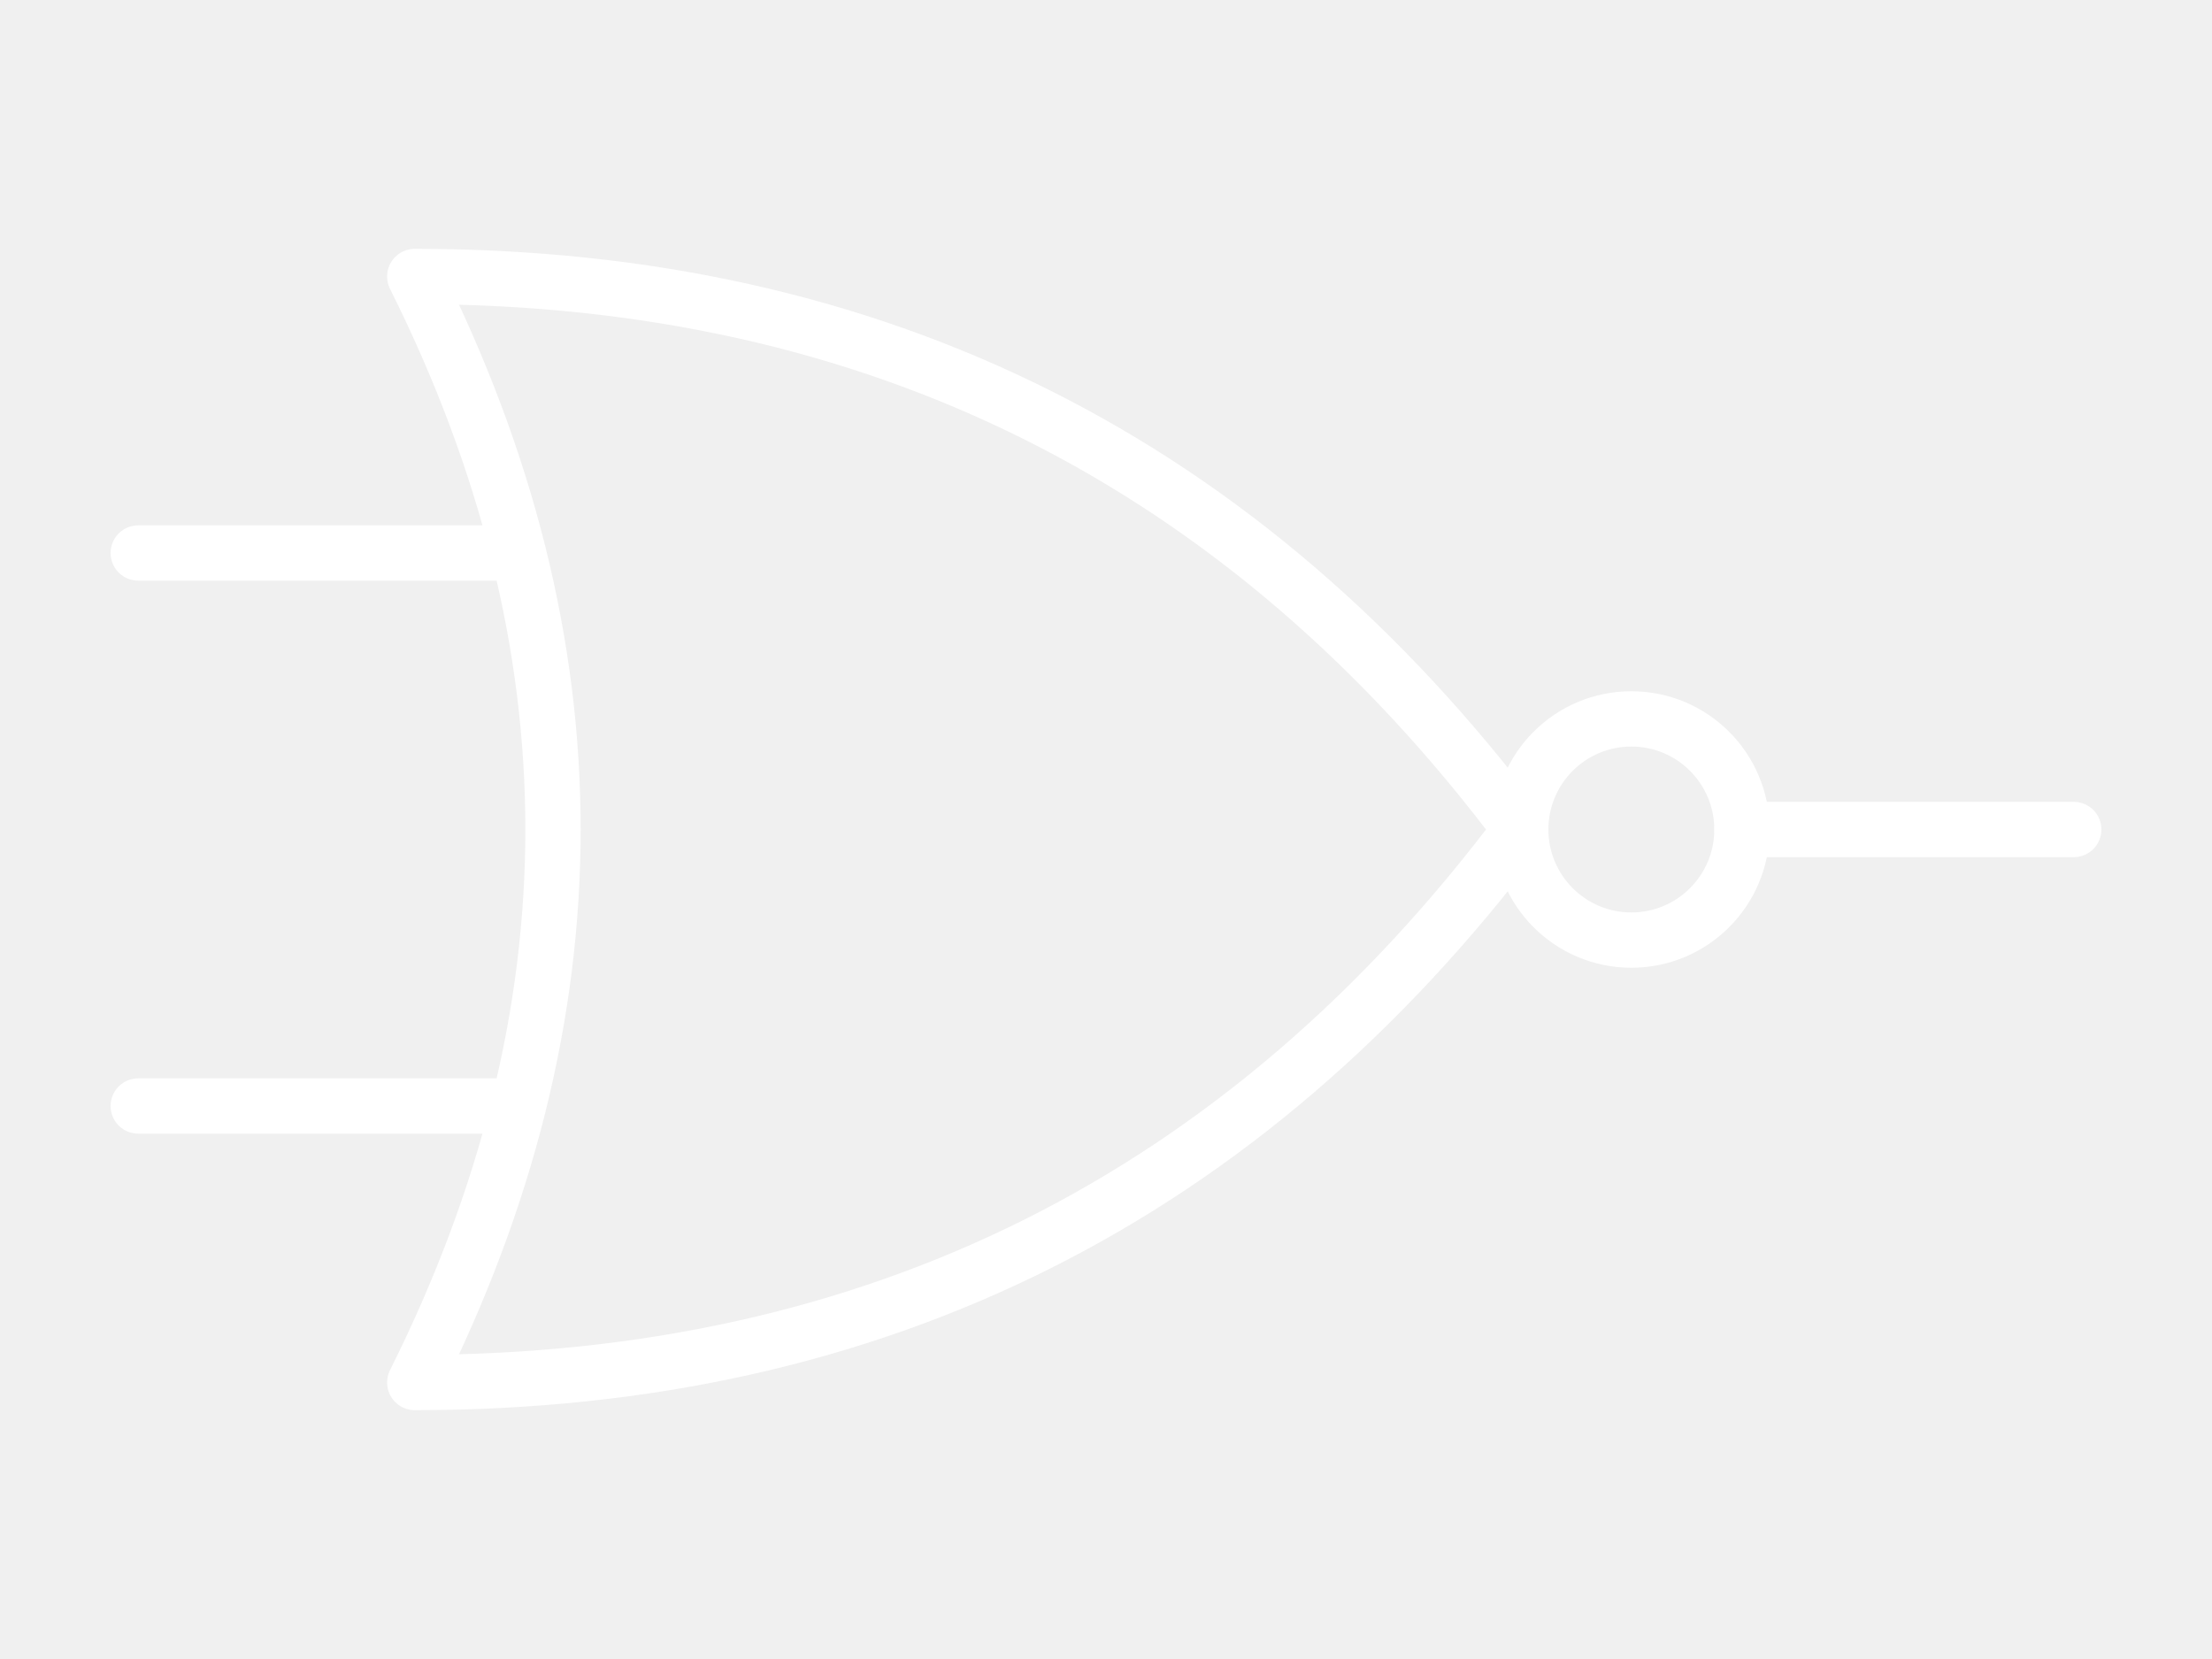
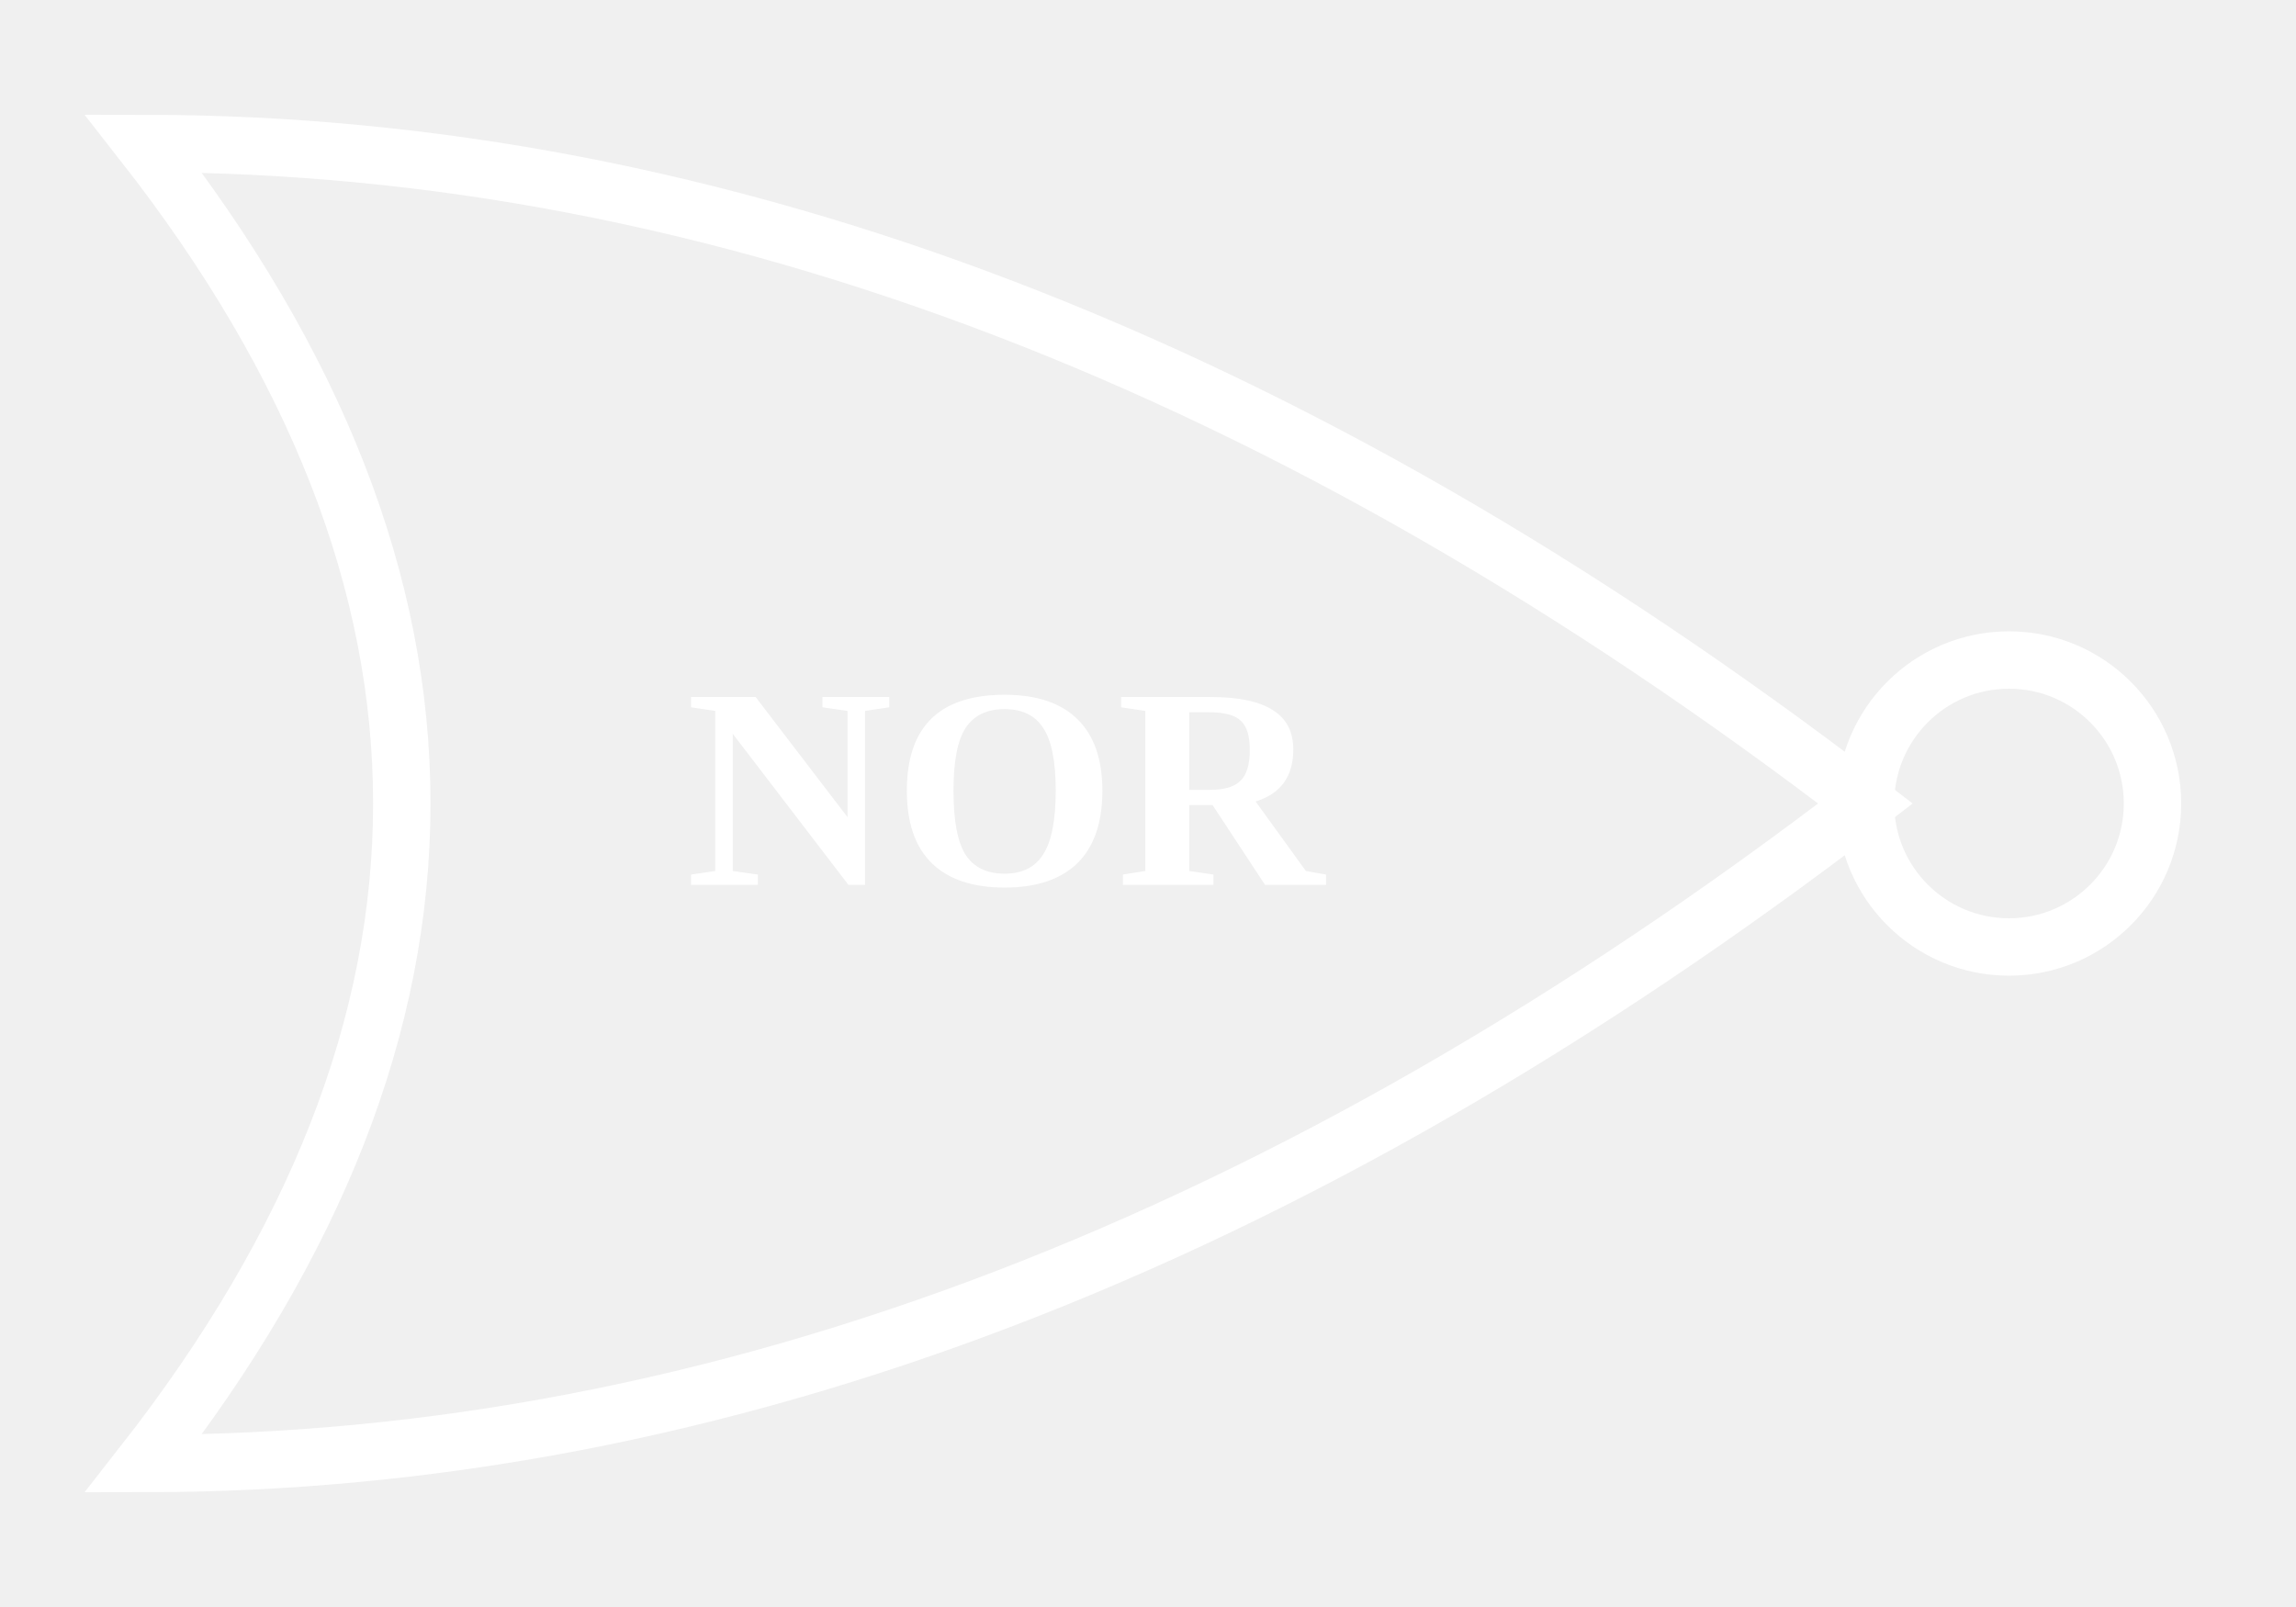
- <svg xmlns="http://www.w3.org/2000/svg" viewBox="0 0 80 60" fill="none" stroke="white" stroke-width="2" stroke-linecap="round" stroke-linejoin="round">
-   <path d="M 15 10 Q 25 30 15 50 Q 40 50 55 30 Q 40 10 15 10" />
-   <line x1="5" y1="20" x2="18" y2="20" />
-   <line x1="5" y1="40" x2="18" y2="40" />
-   <circle cx="59" cy="30" r="4" />
-   <line x1="63" y1="30" x2="75" y2="30" />
+ <svg xmlns="http://www.w3.org/2000/svg" viewBox="-35 -28 80 56" width="80" height="56">
+   <g transform="translate(0, 0)">
+     <path d="M -30 -23 Q -12 0, -30 23 Q 0 23, 30 0 Q 0 -23, -30 -23 Z" fill="transparent" stroke="white" stroke-width="2" />
+     <circle cx="35" cy="0" r="5" fill="none" stroke="white" stroke-width="2" />
+     <text x="0" y="0" fill="white" font-size="10" text-anchor="middle" dominant-baseline="middle" font-weight="bold">NOR</text>
+   </g>
</svg>
